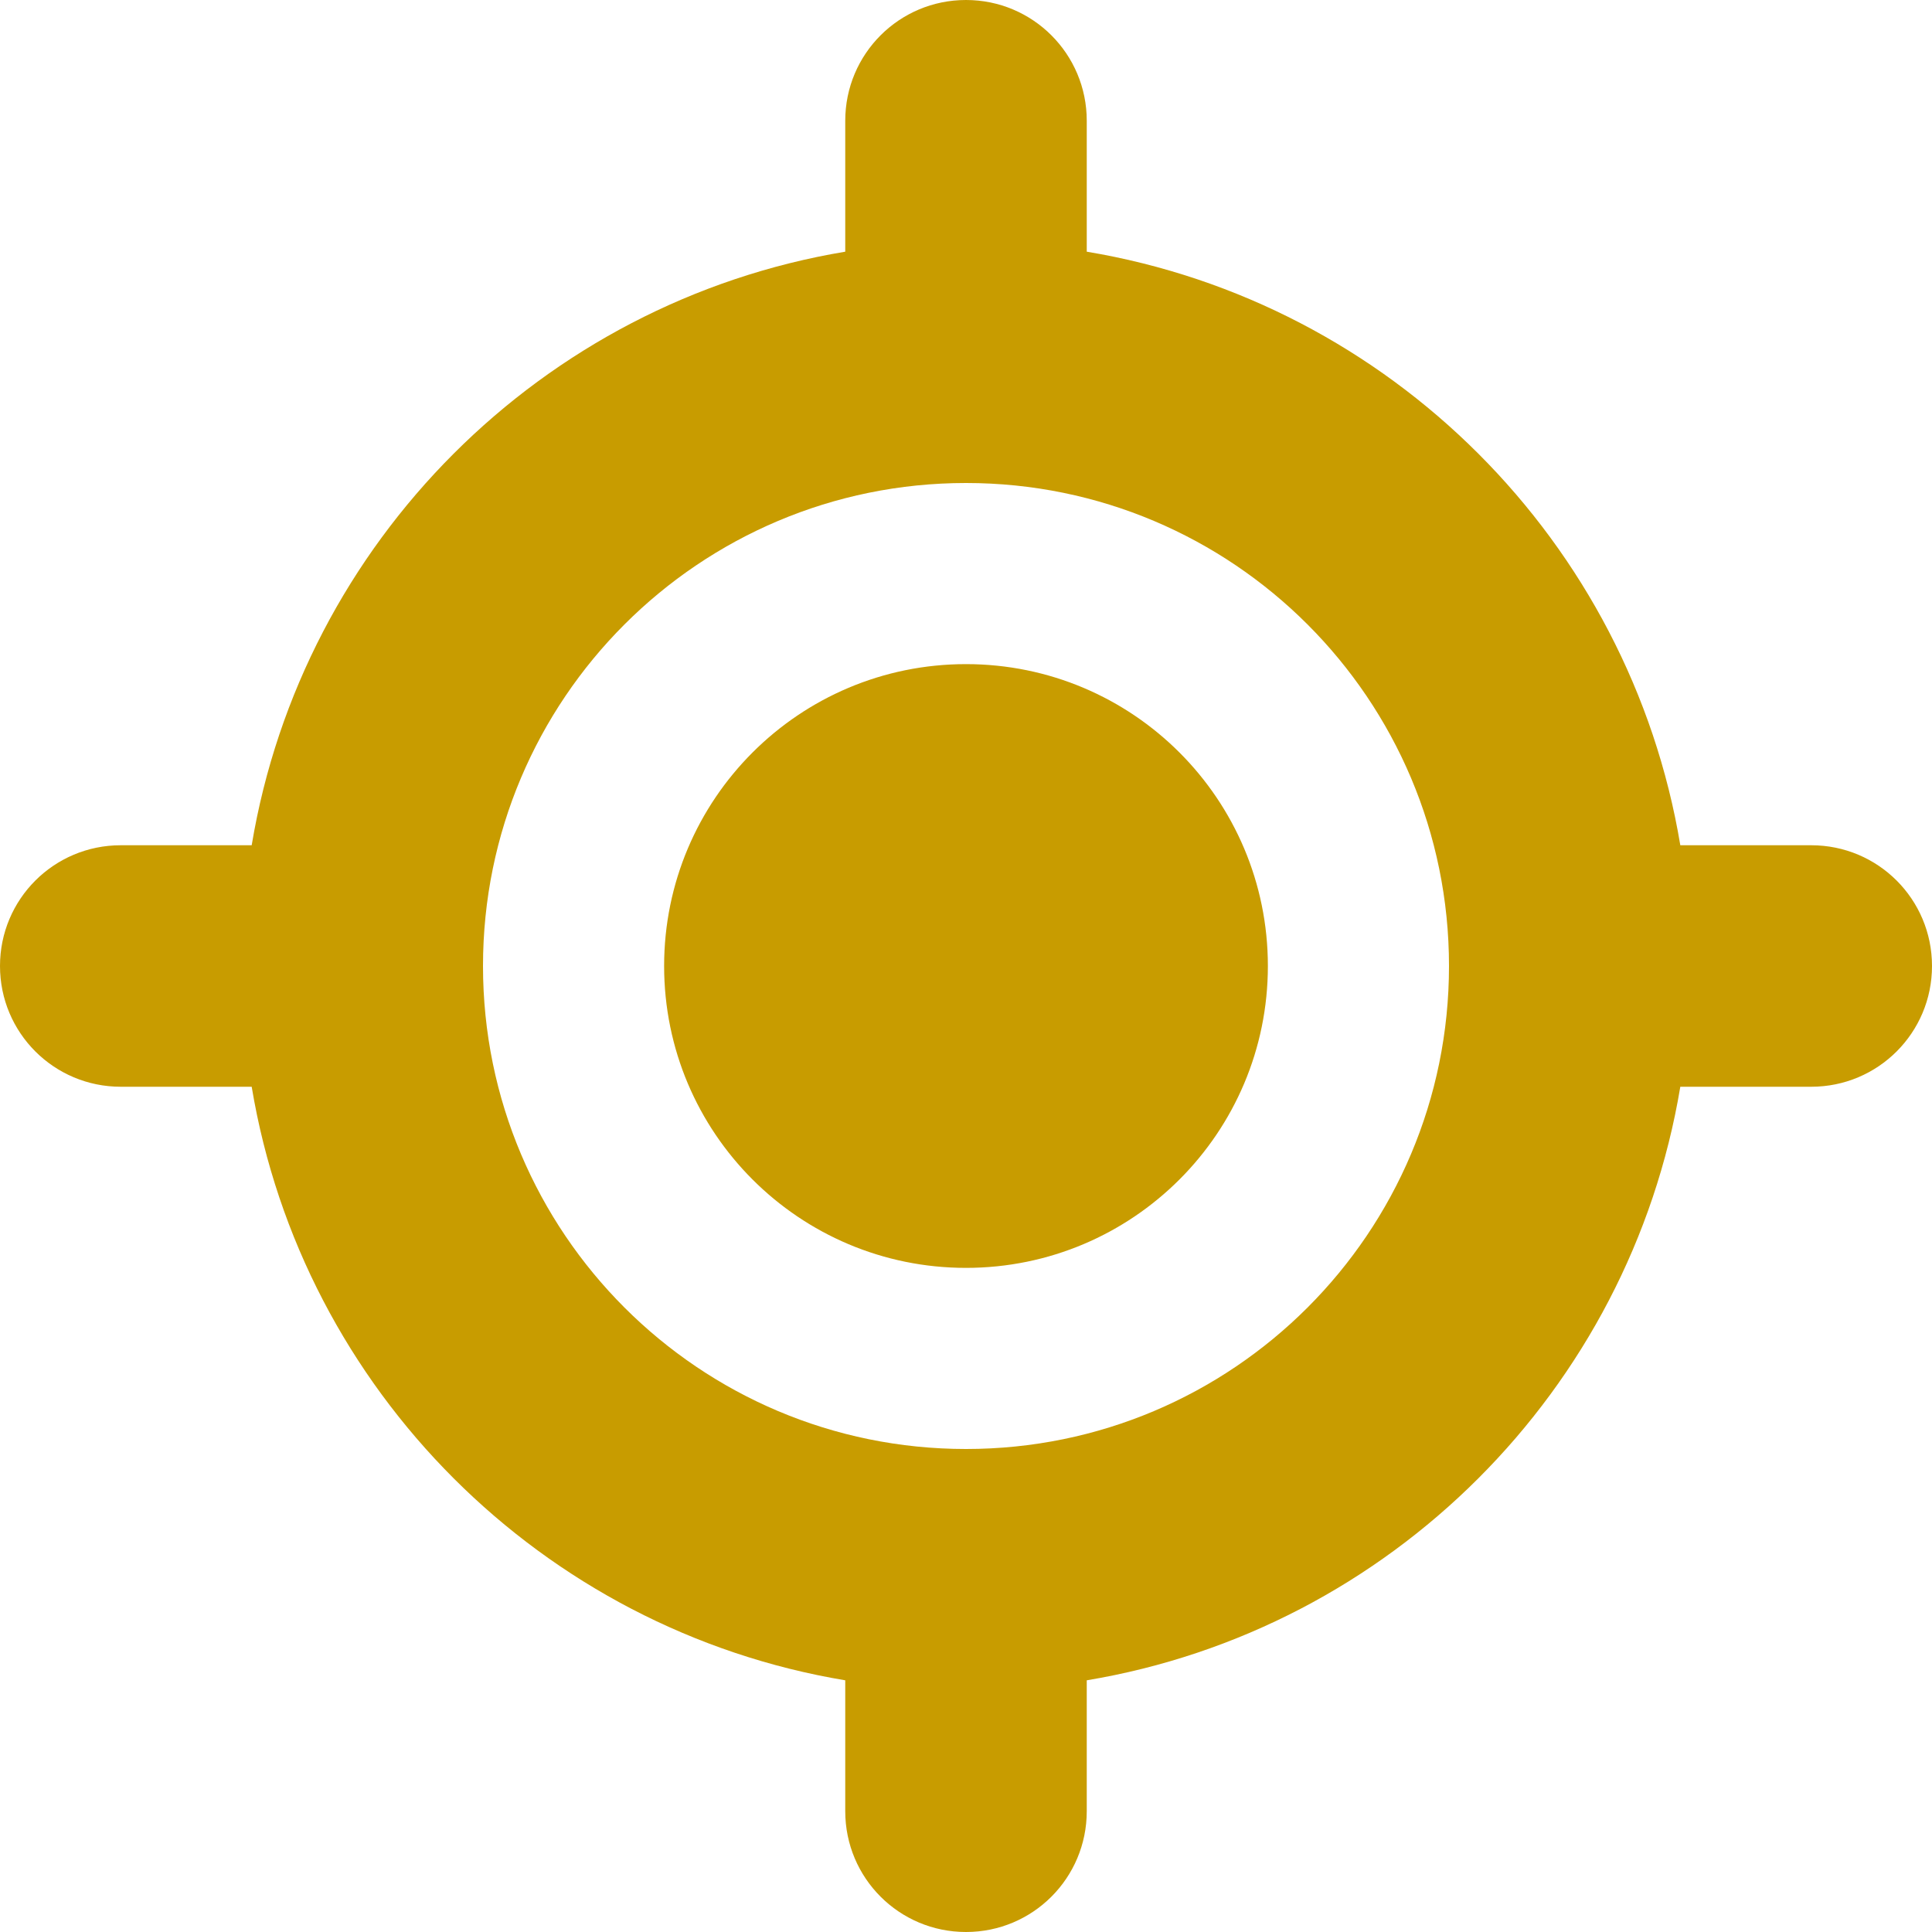
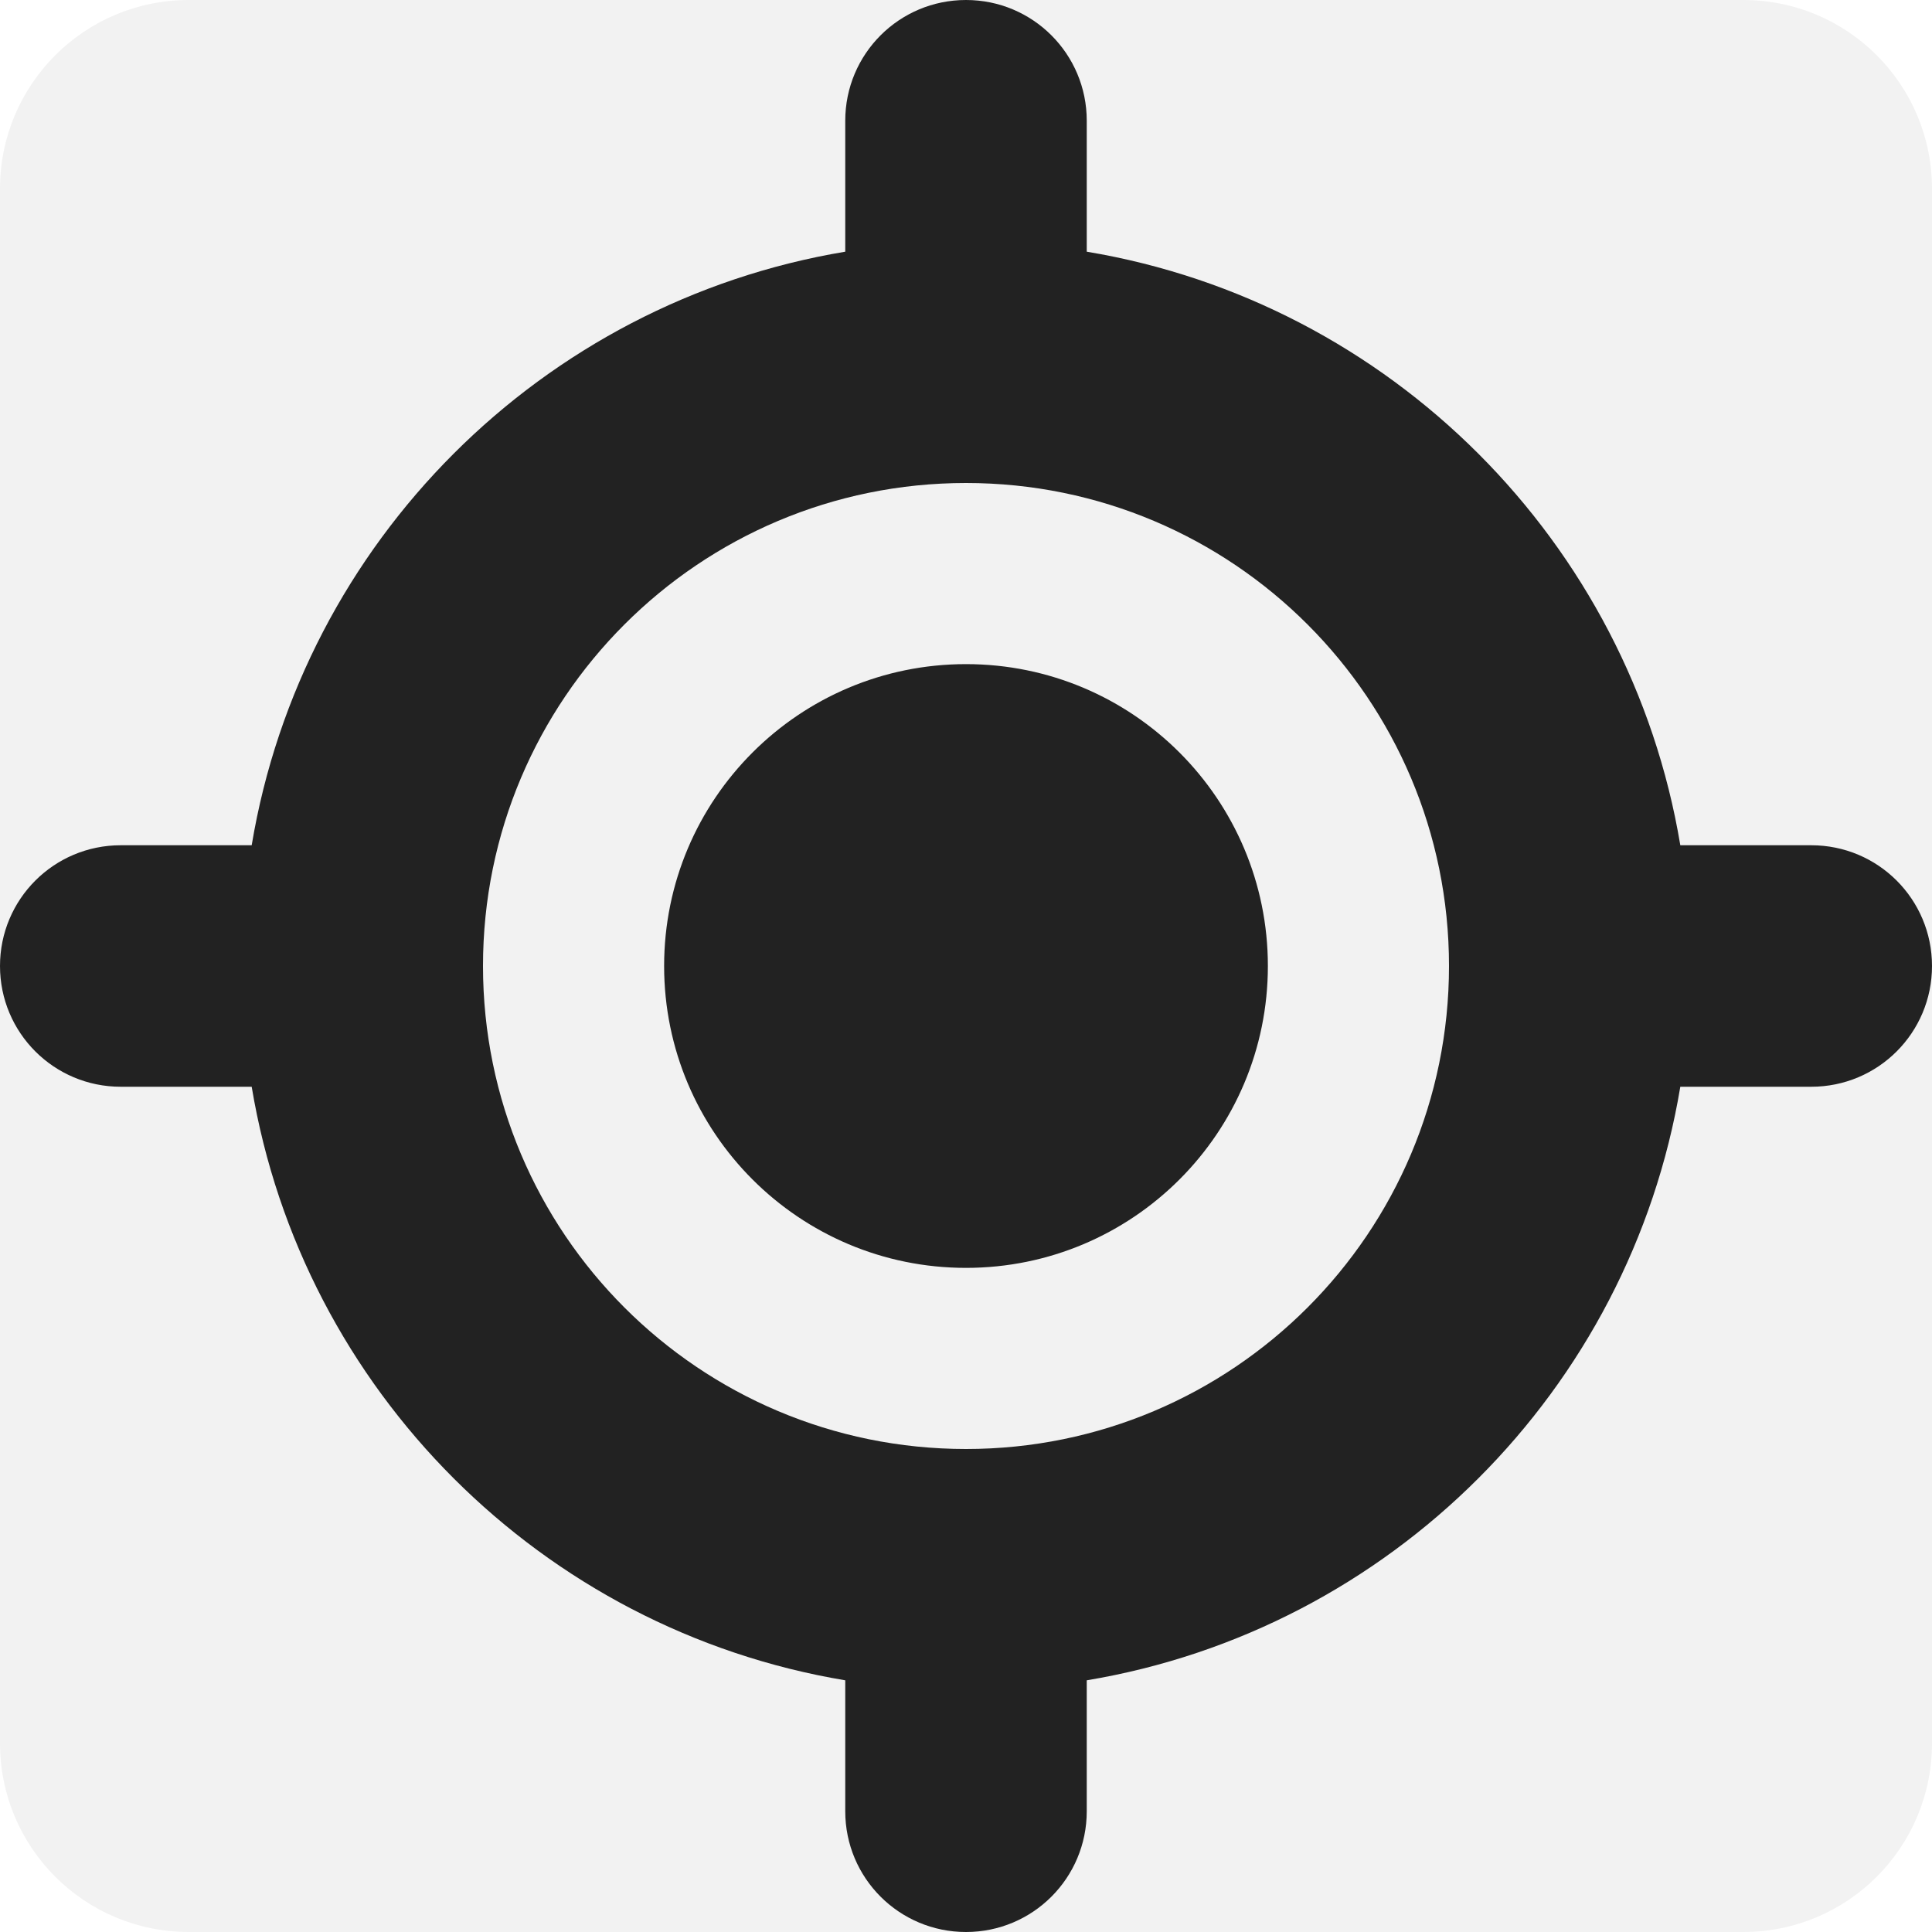
<svg xmlns="http://www.w3.org/2000/svg" viewBox="0 0 512 512">
  <style>
-         path {
-             fill: #c89c00;
+         .foreground {
+             fill: #222222;
+         }
+         .background {
+             fill: #f2f2f2;
+         }
+ 
+         @media (prefers-color-scheme: dark) {
+             foreground { fill: #f2f2f2; }
+             background { fill: #222222; }
        }
    </style>
-   <path d="M256 0c17.7 0 32 14.3 32 32V66.7C368.4 80.1 431.9 143.6 445.3 224H480c17.7 0 32 14.3 32 32s-14.3 32-32 32H445.3C431.9 368.4 368.4 431.9 288 445.3V480c0 17.7-14.3 32-32 32s-32-14.3-32-32V445.3C143.6 431.9 80.1 368.4 66.7 288H32c-17.7 0-32-14.3-32-32s14.3-32 32-32H66.7C80.1 143.6 143.6 80.1 224 66.7V32c0-17.7 14.3-32 32-32zM128 256c0 70.7 57.3 128 128 128s128-57.3 128-128s-57.3-128-128-128s-128 57.3-128 128zm128 80c-44.2 0-80-35.8-80-80s35.8-80 80-80s80 35.8 80 80s-35.8 80-80 80z" />
+   <rect width="100%" height="100%" class="background" rx="50" />
+   <path class="foreground" d="M256 0c17.7 0 32 14.3 32 32V66.7C368.4 80.1 431.9 143.6 445.3 224H480c17.7 0 32 14.3 32 32s-14.3 32-32 32H445.3C431.9 368.4 368.4 431.9 288 445.3V480c0 17.7-14.3 32-32 32s-32-14.3-32-32V445.3C143.6 431.9 80.1 368.4 66.7 288H32c-17.7 0-32-14.3-32-32s14.3-32 32-32H66.7C80.1 143.6 143.6 80.1 224 66.7V32c0-17.7 14.3-32 32-32zM128 256c0 70.7 57.3 128 128 128s128-57.3 128-128s-57.3-128-128-128s-128 57.3-128 128zm128 80c-44.2 0-80-35.8-80-80s35.8-80 80-80s80 35.8 80 80s-35.8 80-80 80z" />
</svg>
